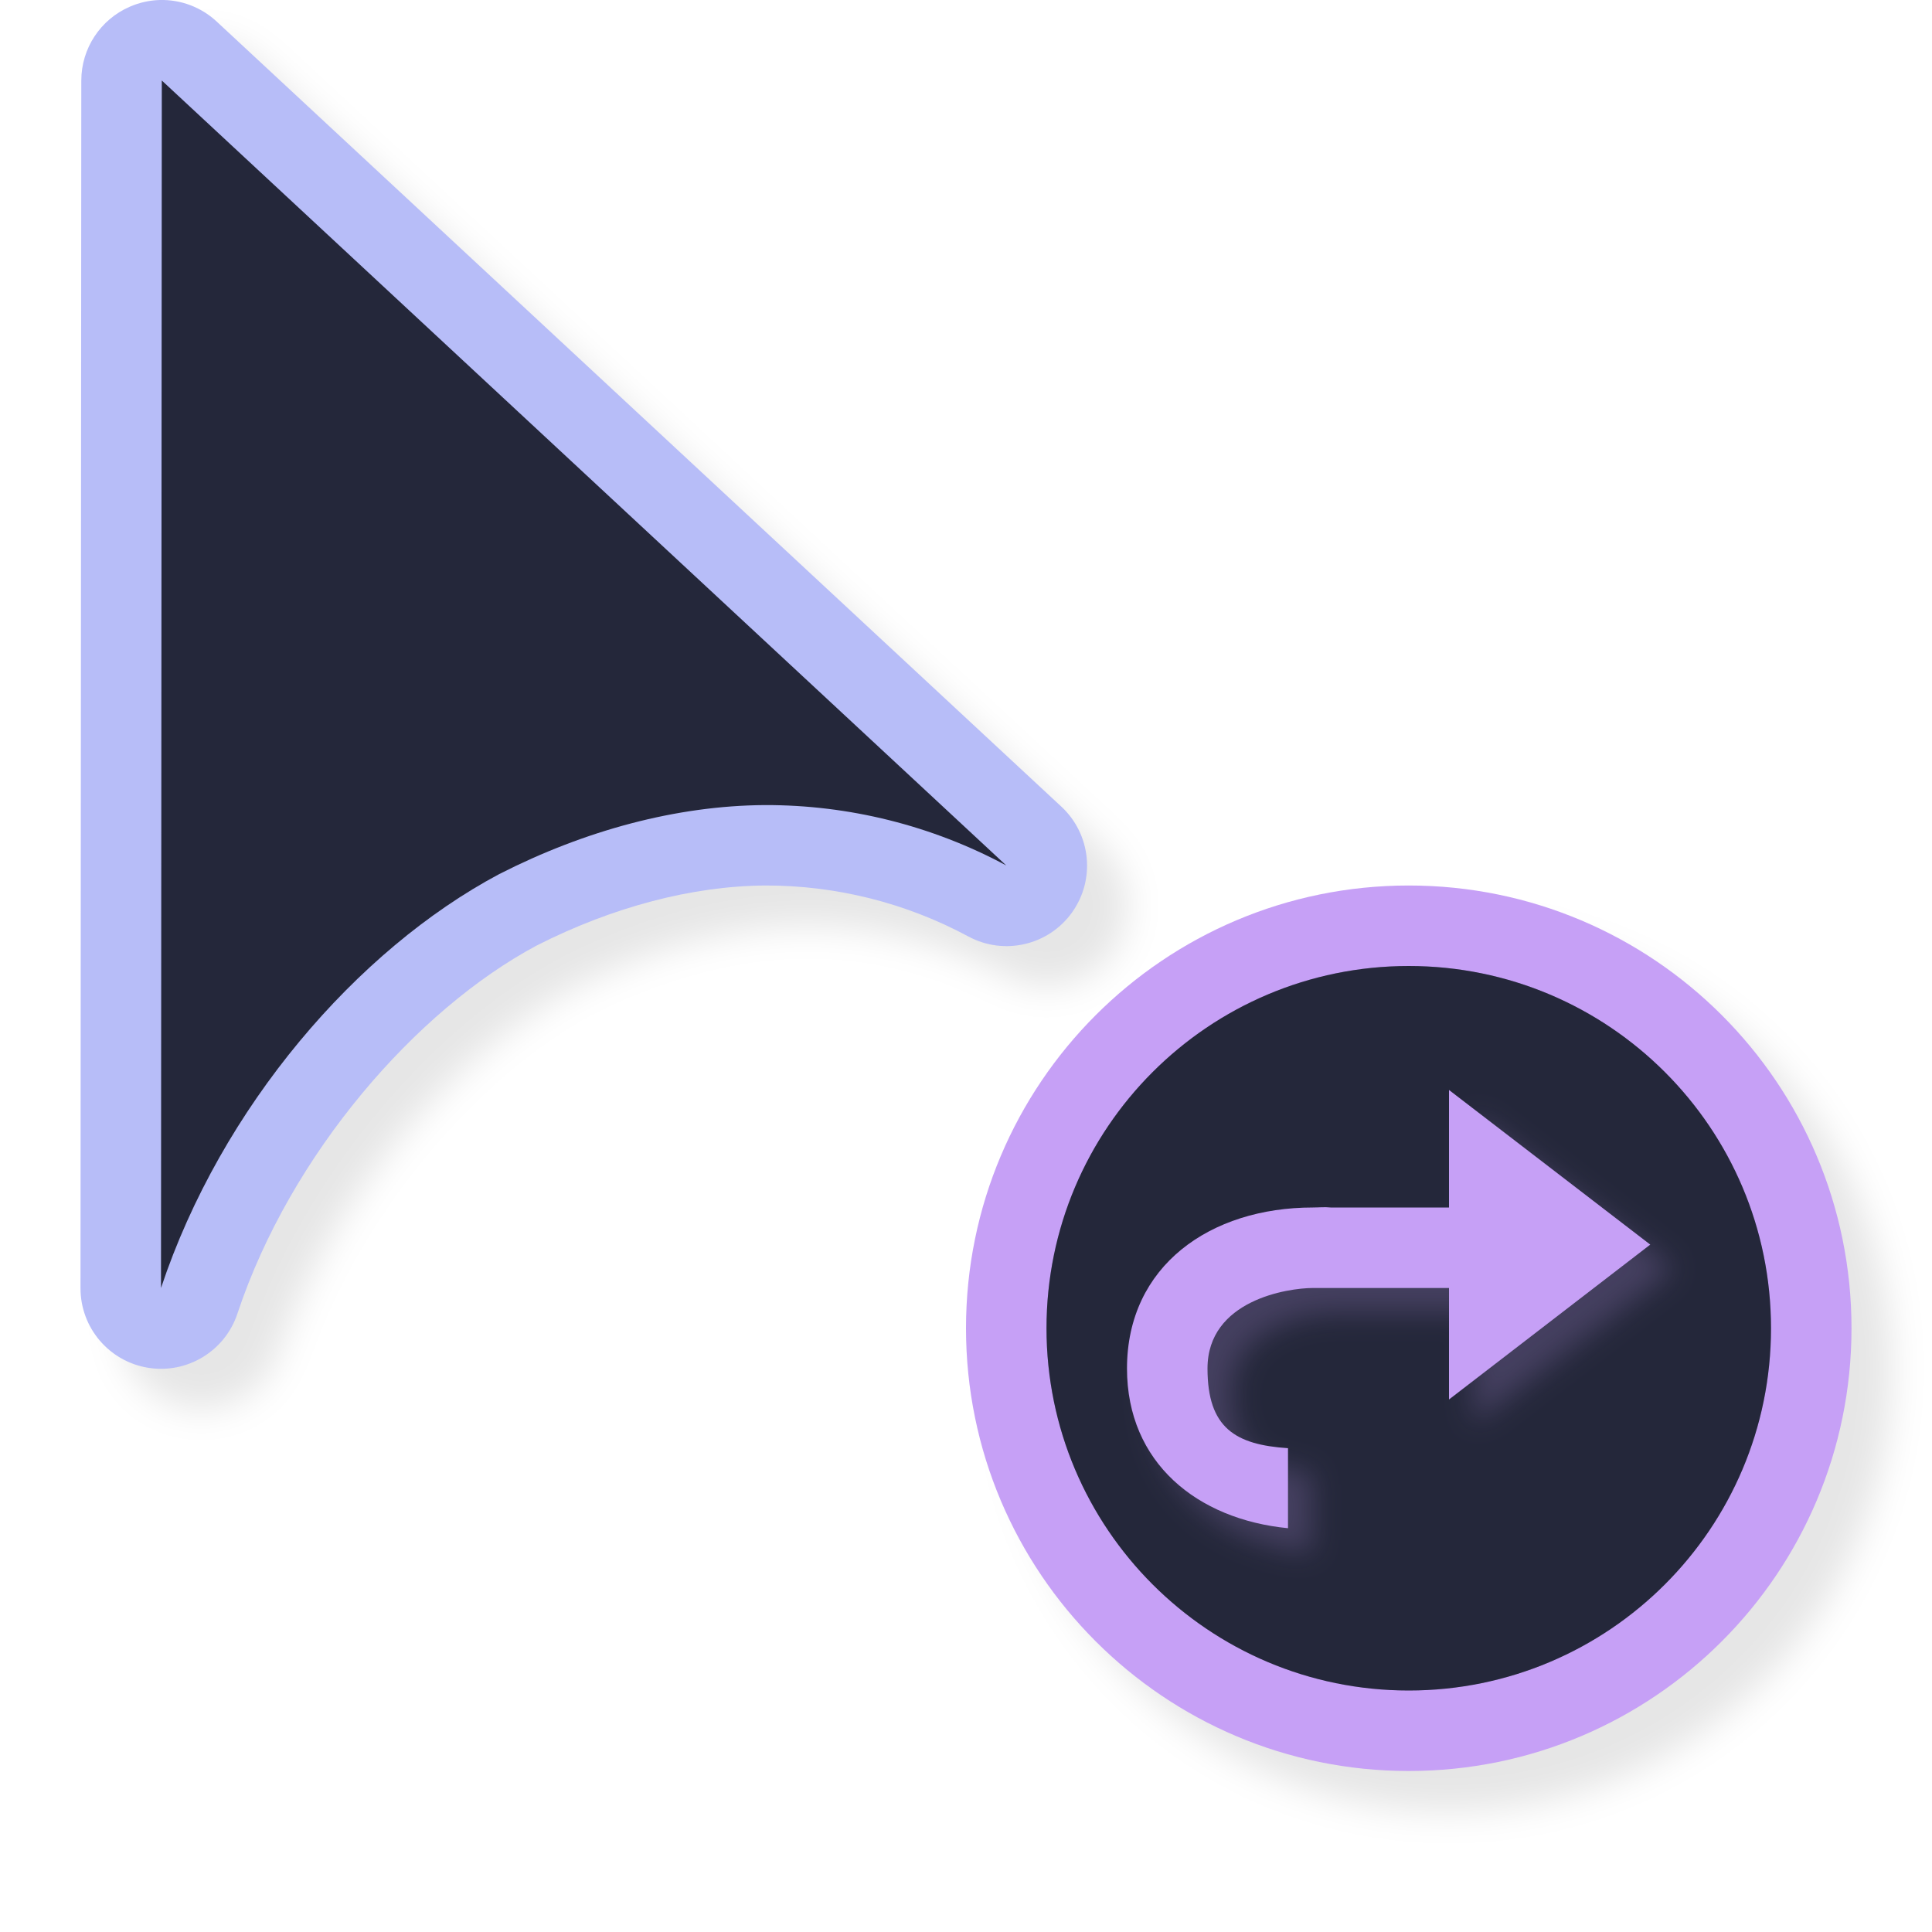
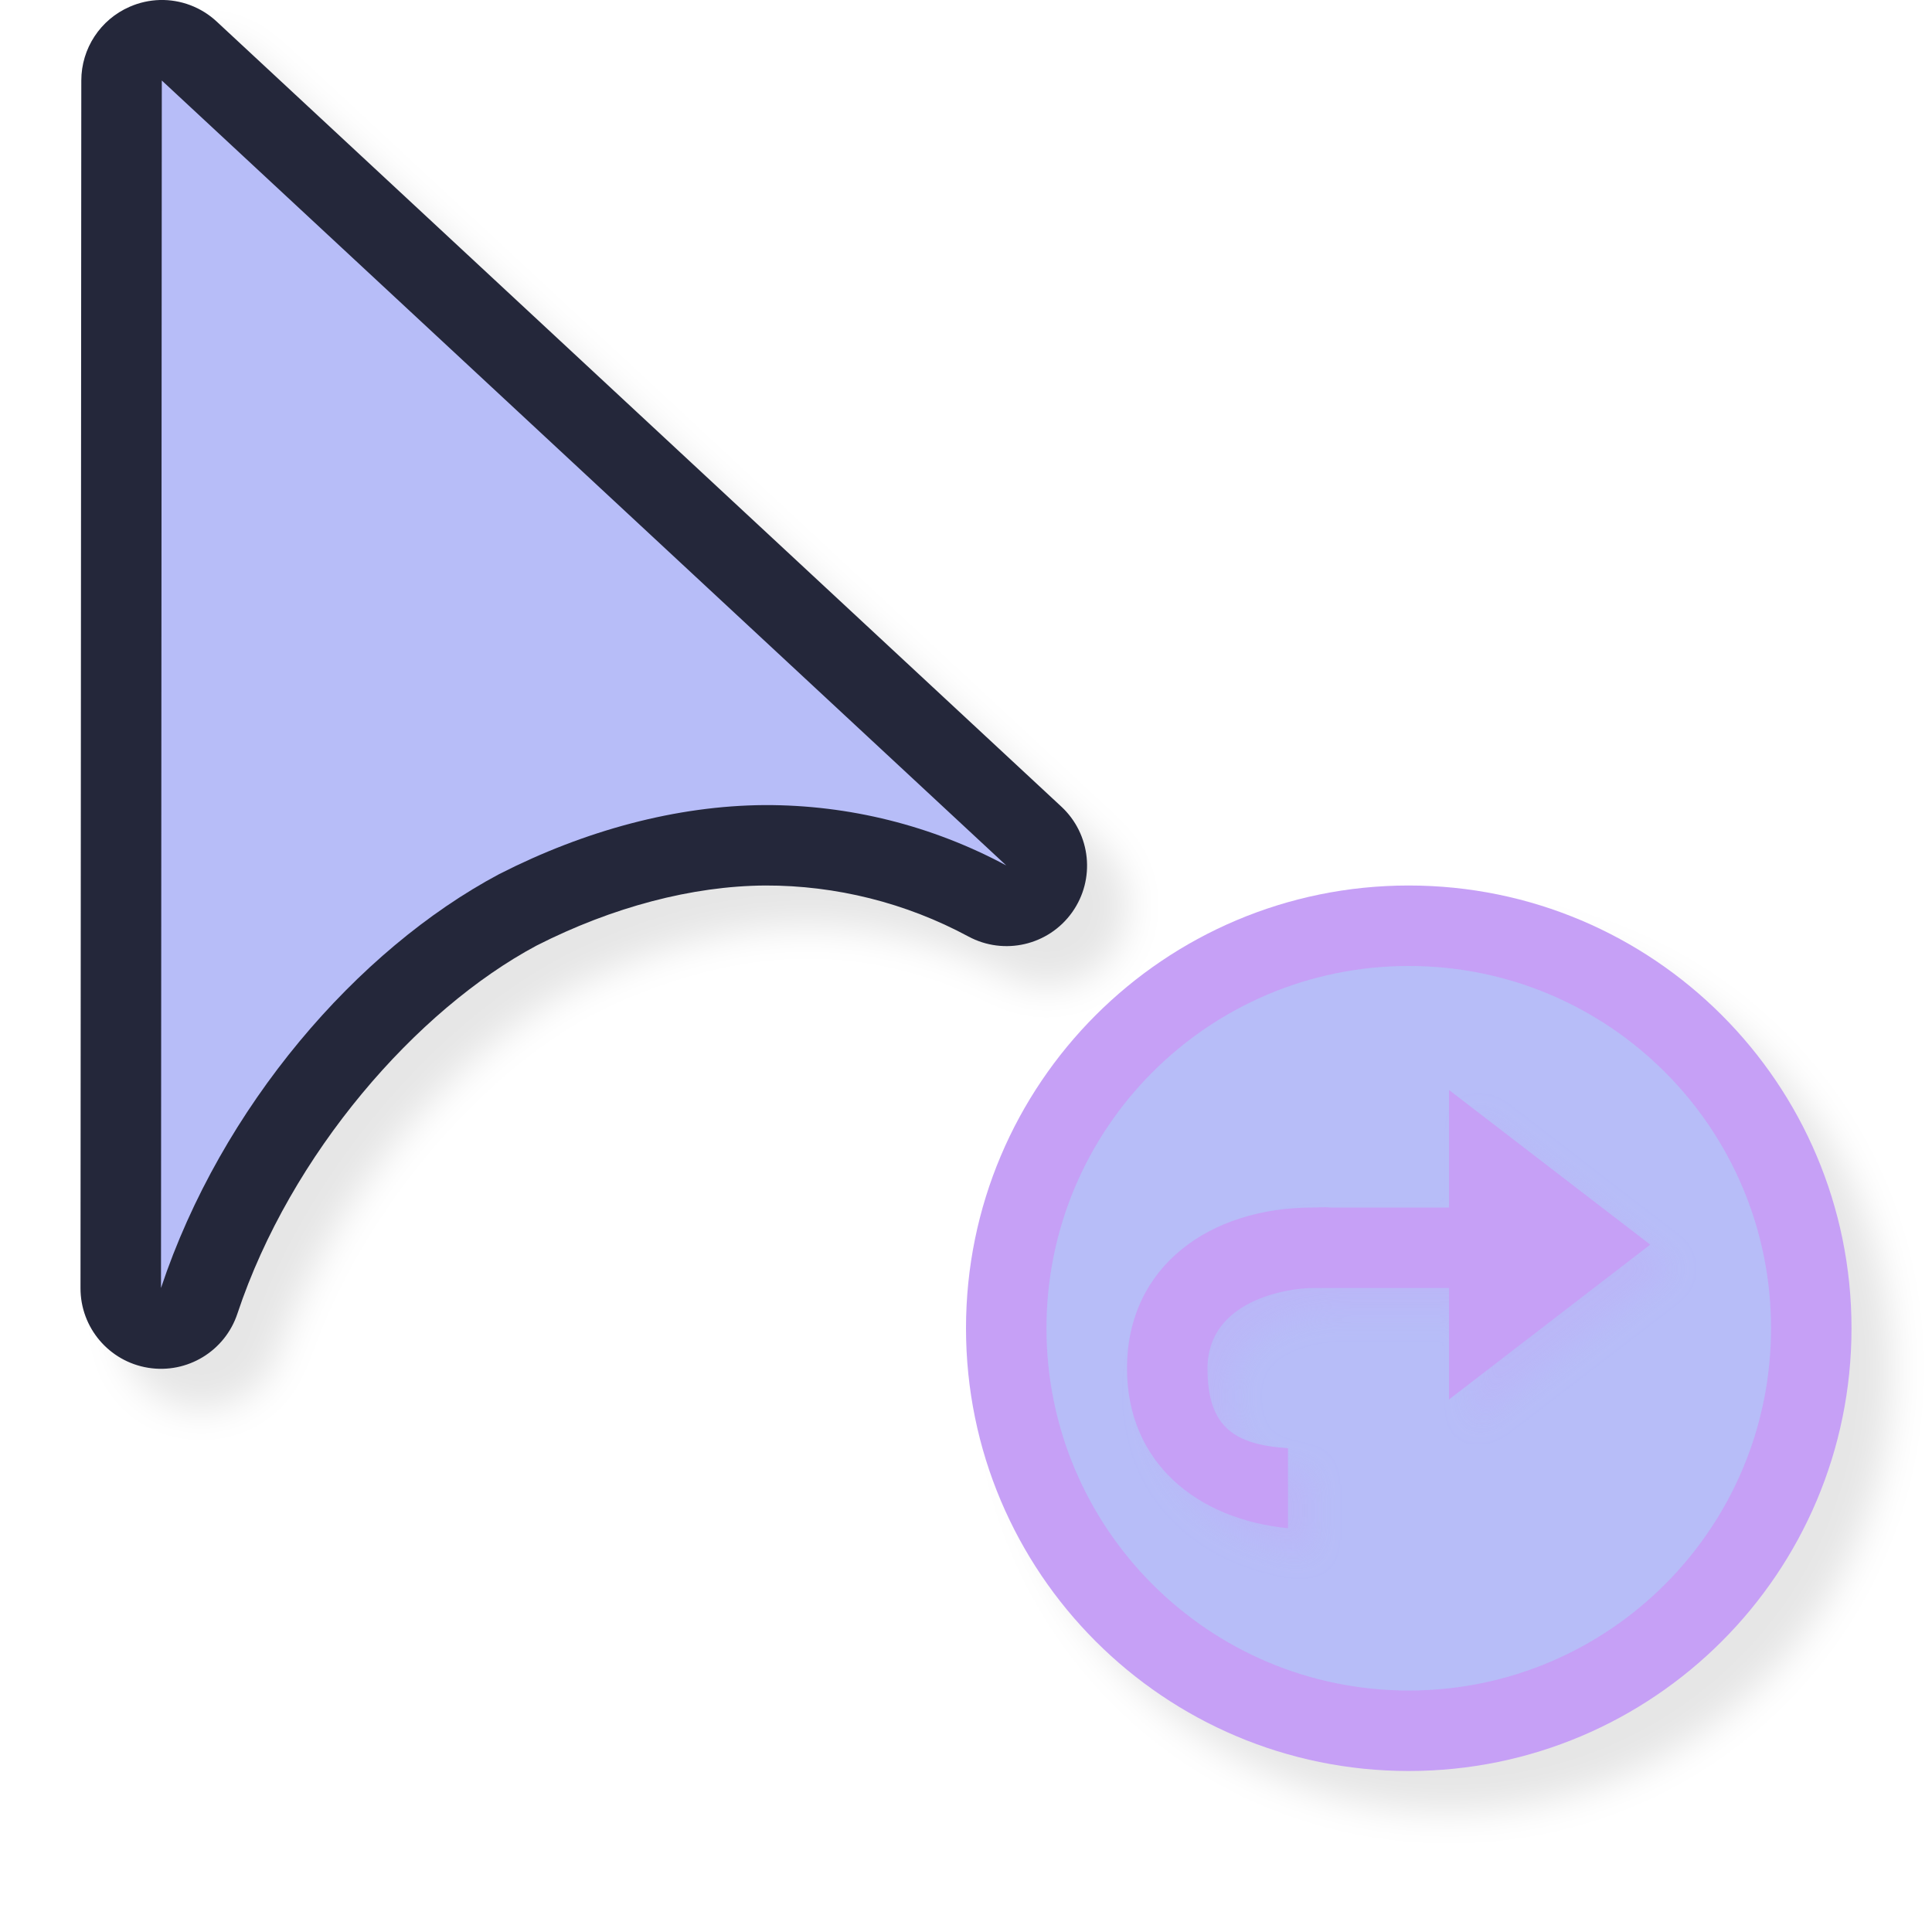
<svg xmlns="http://www.w3.org/2000/svg" width="24" height="24">
  <defs>
    <filter id="a" width="1.047" height="1.047" x="-.024" y="-.024" style="color-interpolation-filters:sRGB">
      <feGaussianBlur stdDeviation=".216" />
    </filter>
    <filter id="c" width="1.127" height="1.152" x="-.064" y="-.076" style="color-interpolation-filters:sRGB">
      <feGaussianBlur stdDeviation=".172" />
    </filter>
  </defs>
  <path d="M2.486.5a1 1 0 0 0-.375.084 1 1 0 0 0-.601.916l-.01 15a1 1 0 0 0 1.95.316c.661-1.985 2.225-3.774 3.716-4.57.941-.478 1.93-.74 2.84-.746a5.3 5.3 0 0 1 2.523.633 1 1 0 0 0 1.153-1.615L3.192.768A1 1 0 0 0 2.485.5M18 11.5a5.5 5.5 0 0 0-5.5 5.5 5.5 5.5 0 0 0 5.5 5.5 5.5 5.5 0 0 0 5.5-5.5 5.5 5.5 0 0 0-5.5-5.5" style="color:#000;fill:#000;fill-opacity:1;stroke-linecap:round;stroke-linejoin:round;-inkscape-stroke:none;opacity:.1;filter:url(#a)" />
-   <path d="M1.986 0a1 1 0 0 0-.375.084A1 1 0 0 0 1.01 1L1 16a1 1 0 0 0 1.95.316c.661-1.985 2.225-3.774 3.716-4.57.941-.478 1.93-.74 2.84-.746a5.3 5.3 0 0 1 2.523.633 1 1 0 0 0 1.153-1.615L2.692.268A1 1 0 0 0 1.985 0" style="color:#000;fill:#b7bdf8;stroke-linecap:round;stroke-linejoin:round;-inkscape-stroke:none;fill-opacity:1" />
+   <path d="M1.986 0a1 1 0 0 0-.375.084A1 1 0 0 0 1.01 1L1 16a1 1 0 0 0 1.95.316c.661-1.985 2.225-3.774 3.716-4.57.941-.478 1.93-.74 2.84-.746a5.3 5.3 0 0 1 2.523.633 1 1 0 0 0 1.153-1.615L2.692.268A1 1 0 0 0 1.985 0" style="color:#000;fill:#24273a;stroke-linecap:round;stroke-linejoin:round;-inkscape-stroke:none;fill-opacity:1" />
  <path d="M23 16.5a5.5 5.5 0 0 1-5.5 5.5 5.5 5.5 0 0 1-5.5-5.5 5.5 5.5 0 0 1 5.5-5.5 5.5 5.5 0 0 1 5.5 5.5" style="fill:#c6a0f6;fill-opacity:1;stroke:none;stroke-width:2;stroke-linecap:round;stroke-linejoin:round;stroke-miterlimit:4;stroke-dasharray:none;stroke-opacity:1" />
-   <path d="M22 16.5a4.5 4.5 0 0 1-4.5 4.5 4.5 4.5 0 0 1-4.5-4.5 4.5 4.5 0 0 1 4.5-4.5 4.5 4.5 0 0 1 4.5 4.5" style="fill:#24273a;fill-opacity:1;stroke:none;stroke-width:1.636;stroke-linecap:round;stroke-linejoin:round;stroke-miterlimit:4;stroke-dasharray:none;stroke-opacity:1" />
-   <path d="M22 16.5a4.5 4.5 0 0 1-4.5 4.5 4.5 4.5 0 0 1-4.5-4.5 4.5 4.5 0 0 1 4.5-4.5 4.5 4.5 0 0 1 4.5 4.5" style="opacity:.2;fill:#24273a;fill-opacity:1;stroke:none;stroke-width:1.636;stroke-linecap:round;stroke-linejoin:round;stroke-miterlimit:4;stroke-dasharray:none;stroke-opacity:1" />
-   <path d="M2.01 1 2 16c.75-2.25 2.435-4.202 4.202-5.142 1.065-.543 2.203-.85 3.298-.857a6.3 6.3 0 0 1 3 .75z" style="fill:#24273a;fill-opacity:1;stroke:none;stroke-width:1.259;stroke-linecap:round;stroke-linejoin:round;stroke-miterlimit:4;stroke-dasharray:none;stroke-opacity:1" />
+   <path d="M22 16.5a4.5 4.5 0 0 1-4.5 4.5 4.5 4.5 0 0 1-4.5-4.5 4.5 4.5 0 0 1 4.5-4.5 4.5 4.5 0 0 1 4.5 4.5" style="fill:#b7bdf8;fill-opacity:1;stroke:none;stroke-width:1.636;stroke-linecap:round;stroke-linejoin:round;stroke-miterlimit:4;stroke-dasharray:none;stroke-opacity:1" />
+   <path d="M22 16.5a4.5 4.5 0 0 1-4.5 4.5 4.5 4.5 0 0 1-4.5-4.5 4.5 4.5 0 0 1 4.5-4.5 4.5 4.5 0 0 1 4.5 4.5" style="opacity:.2;fill:#b7bdf8;fill-opacity:1;stroke:none;stroke-width:1.636;stroke-linecap:round;stroke-linejoin:round;stroke-miterlimit:4;stroke-dasharray:none;stroke-opacity:1" />
+   <path d="M2.01 1 2 16c.75-2.25 2.435-4.202 4.202-5.142 1.065-.543 2.203-.85 3.298-.857a6.3 6.3 0 0 1 3 .75z" style="fill:#b7bdf8;fill-opacity:1;stroke:none;stroke-width:1.259;stroke-linecap:round;stroke-linejoin:round;stroke-miterlimit:4;stroke-dasharray:none;stroke-opacity:1" />
  <path d="M18.3 13.839v1.46h-1.47c-.075-.007-.147.002-.221 0-1.275 0-2.309.726-2.309 2 0 1.17.872 1.875 2 1.985v-.994c-.652-.043-1-.25-1-.99 0-.85 1-1 1.309-1H18.3v1.384l2.5-1.923z" style="opacity:.2;fill:#c6a0f6;fill-opacity:1;fill-rule:evenodd;stroke-width:.769;filter:url(#c)" />
  <path d="M18 13.54V15h-1.47c-.075-.008-.147 0-.221 0-1.275 0-2.309.725-2.309 2 0 1.17.872 1.874 2 1.984v-.994c-.652-.043-1-.25-1-.99 0-.85 1-1 1.309-1H18v1.385l2.5-1.924z" style="fill:#c6a0f6;fill-opacity:1;fill-rule:evenodd;stroke-width:.769" />
</svg>
